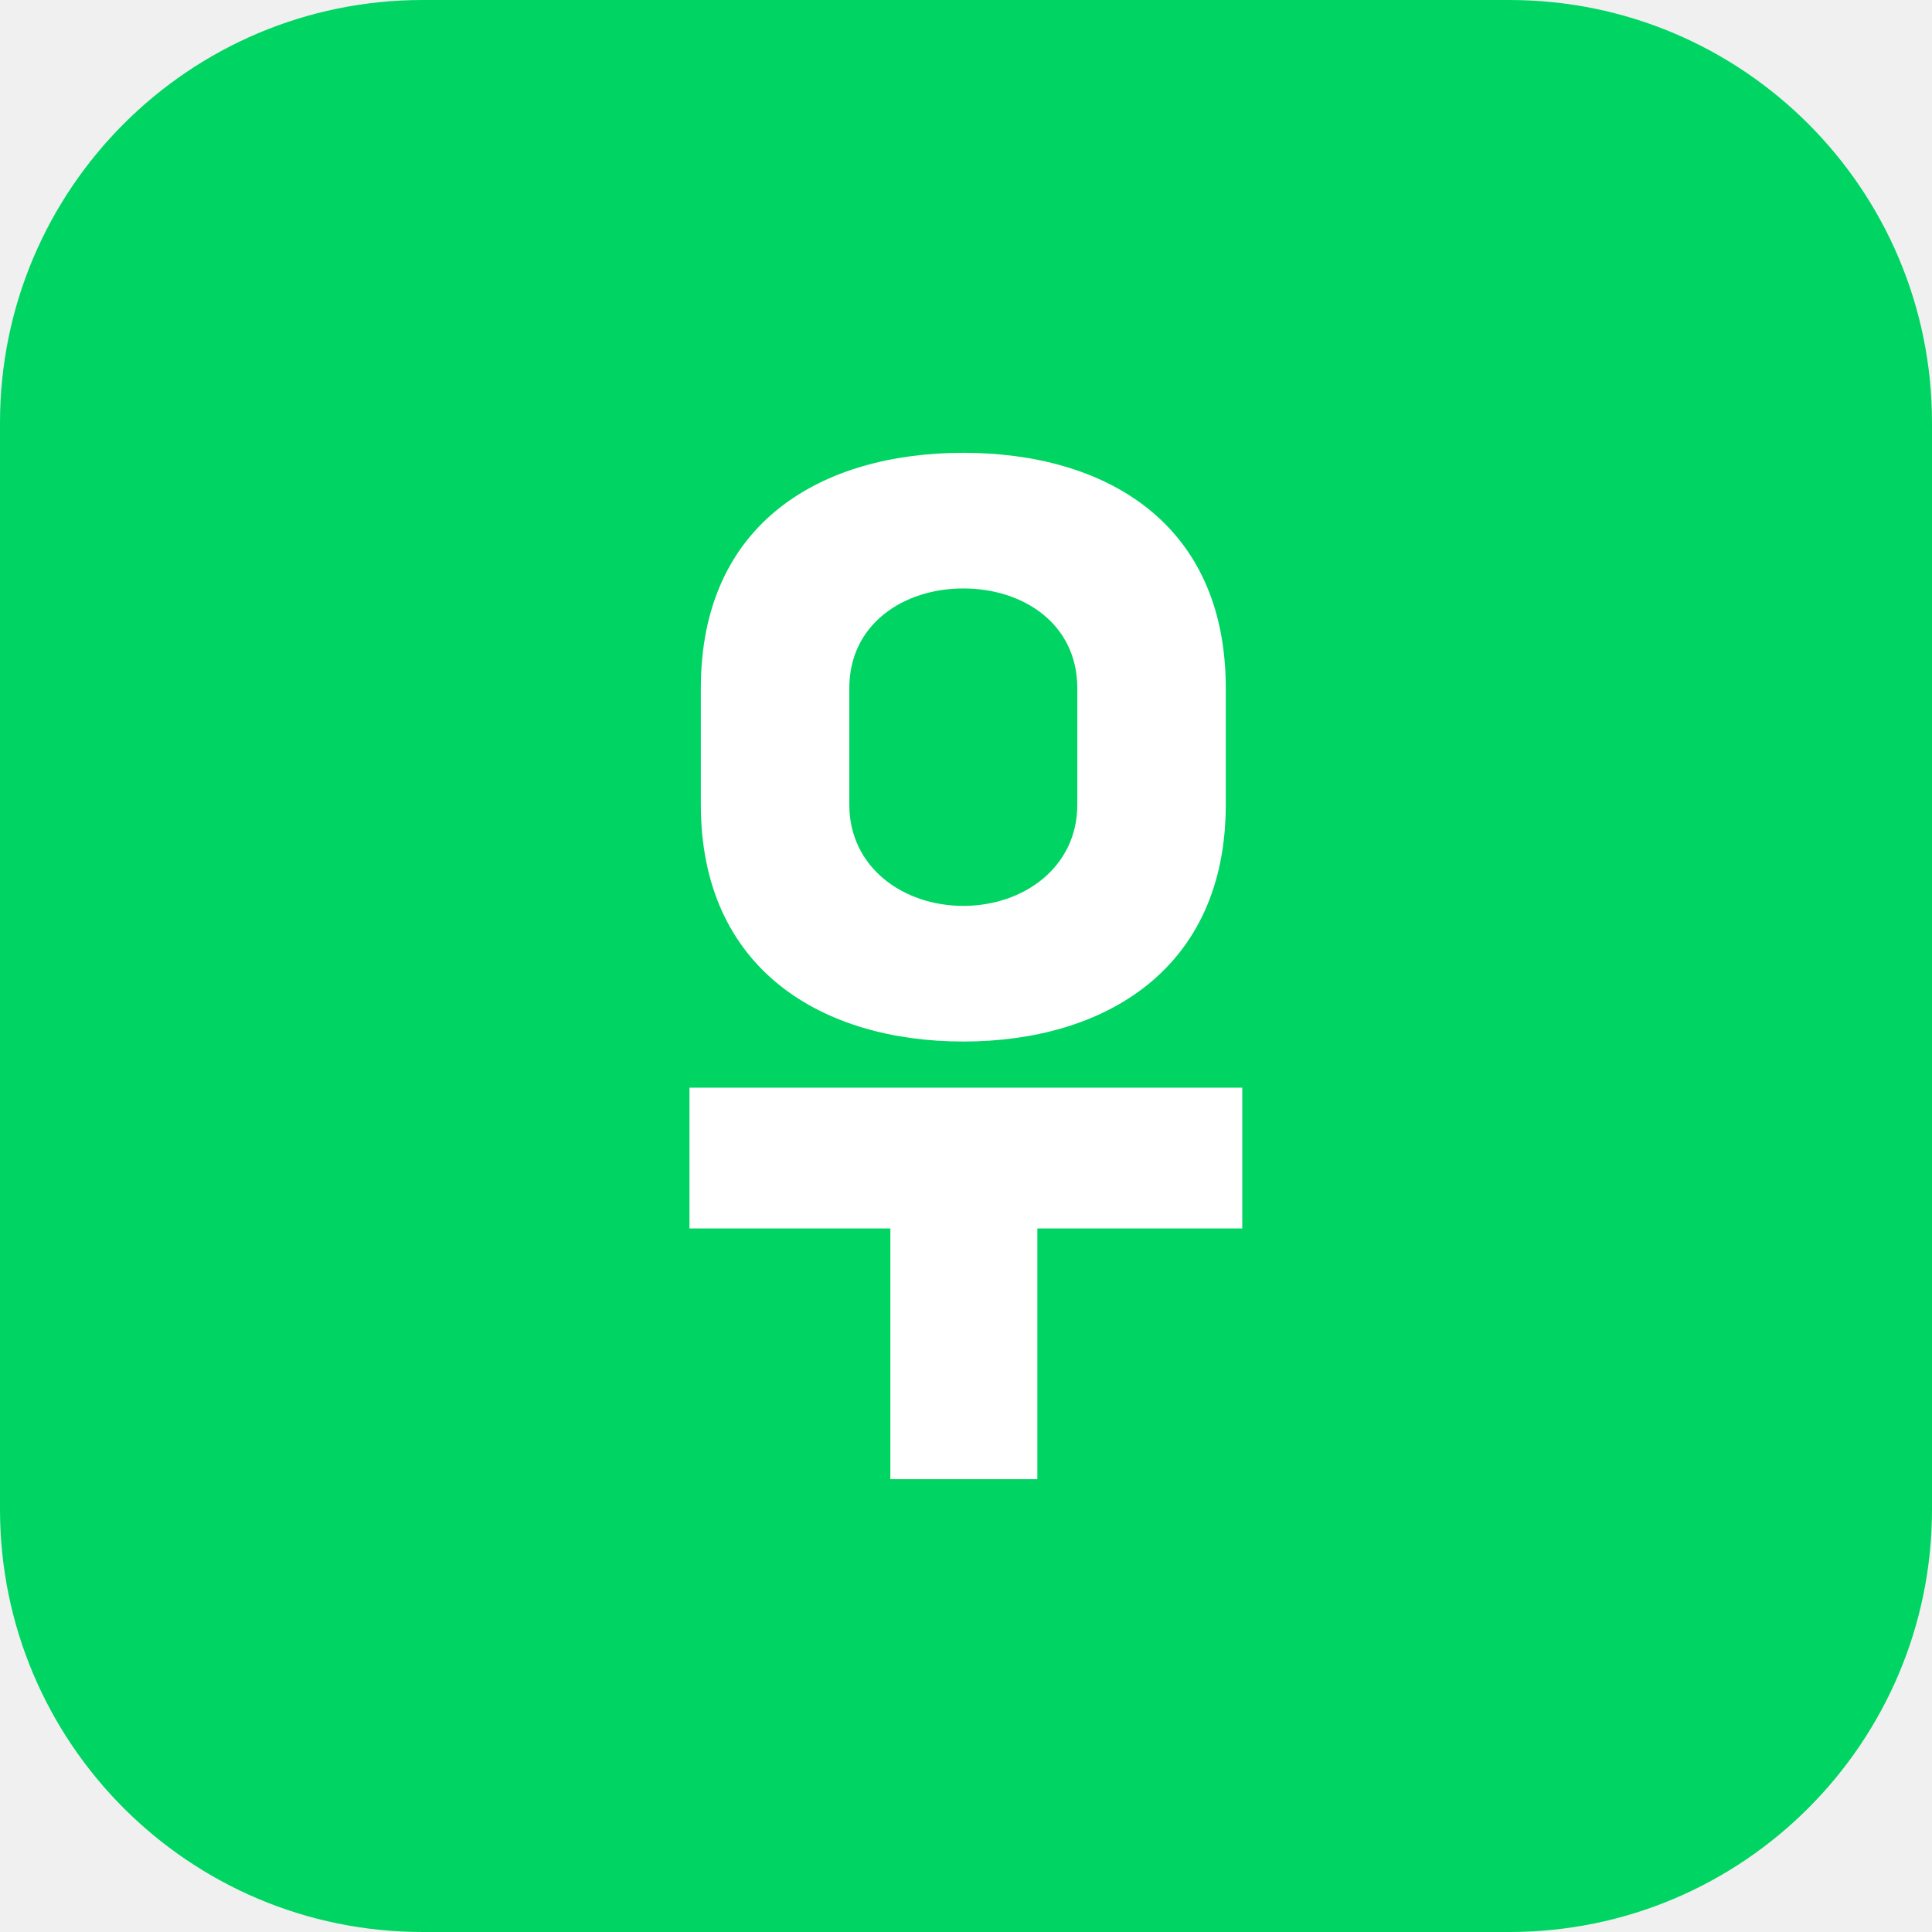
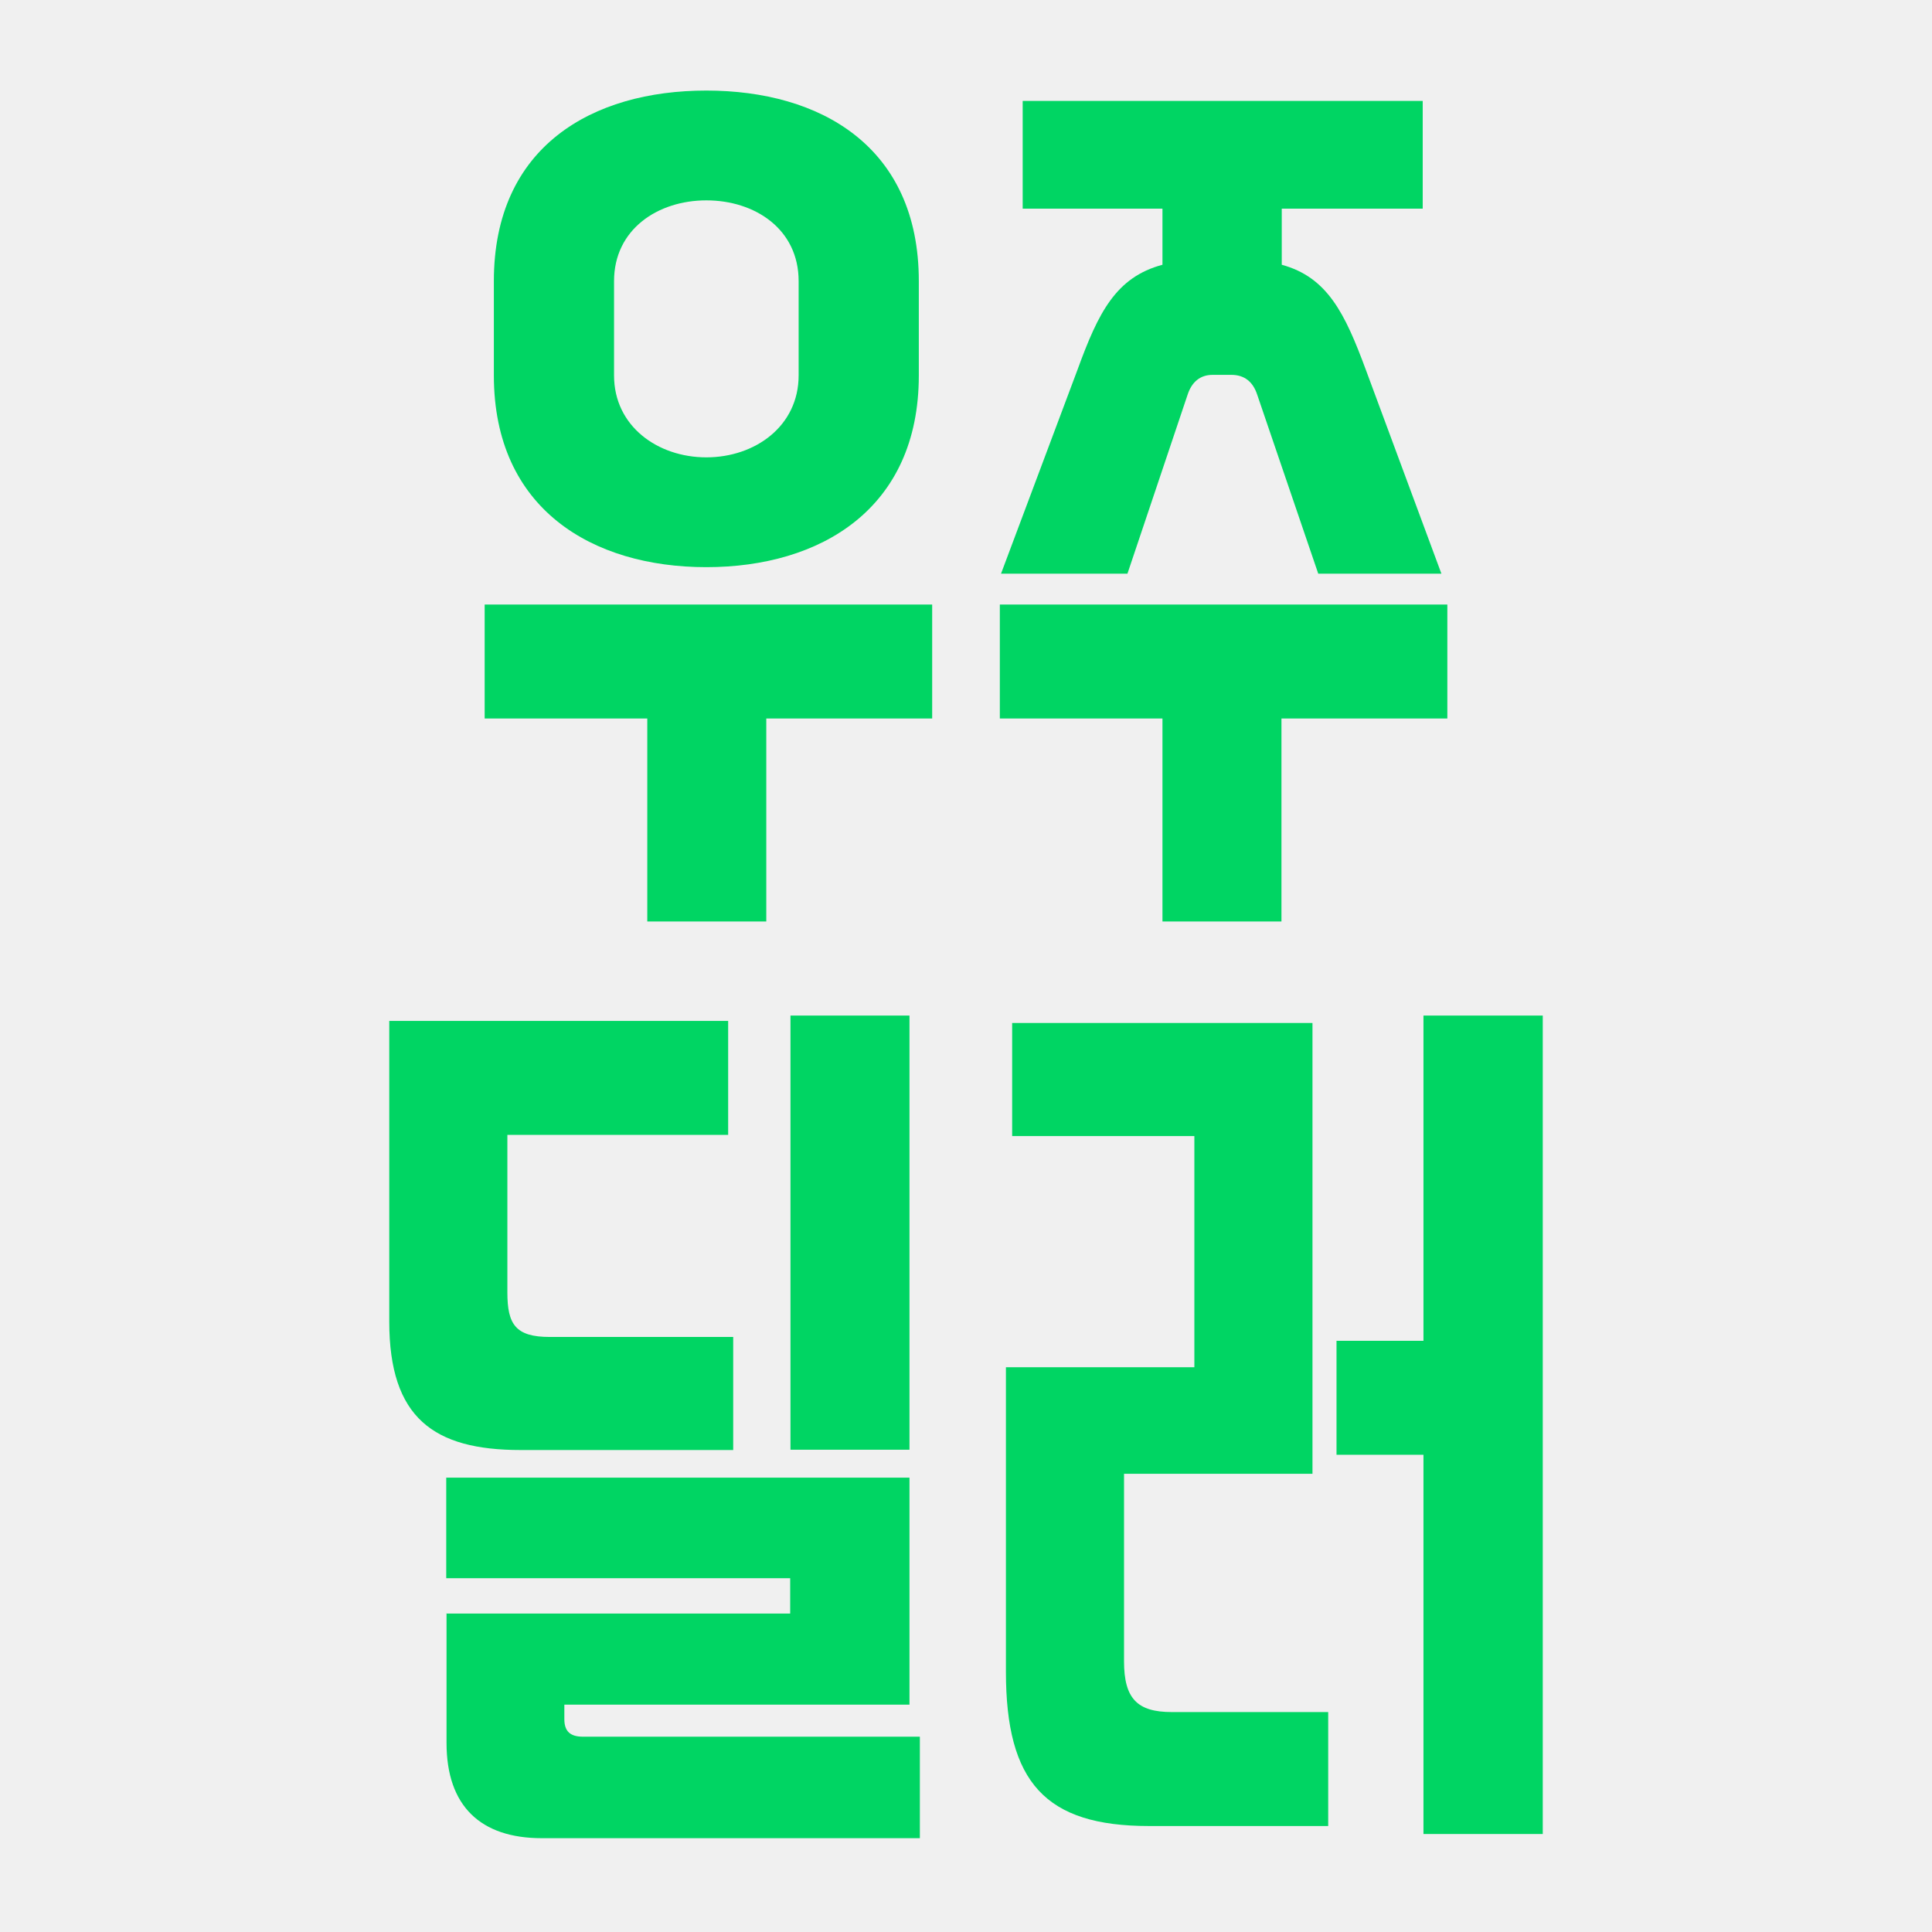
<svg xmlns="http://www.w3.org/2000/svg" viewBox="0 0 64 64">
-   <rect width="64" height="64" rx="14" fill="#00D563" />
-   <g transform="translate(22.84 15) scale(1.2143)" fill="#ffffff">
-     <path d="m5.48,28v-6.84H0v-3.84h15.08v3.84h-5.59v6.84h-4.02ZM.31,6.42C.31,1.88,3.63,0,7.47,0s7.16,1.88,7.16,6.42v3.18c0,4.5-3.32,6.46-7.16,6.46S.31,14.1.31,9.6v-3.18Zm4.05,3.18c0,1.71,1.47,2.76,3.11,2.76s3.11-1.05,3.11-2.76v-3.18c0-1.75-1.47-2.72-3.11-2.72s-3.11.98-3.11,2.72v3.18Z" />
+   <g fill="#00D563">
+     <g transform="translate(16.055 3) scale(0.983051)">
+       <path d="m5.48,28v-6.84H0v-3.84h15.08v3.84h-5.59v6.84h-4.02ZM.31,6.42C.31,1.88,3.63,0,7.47,0s7.16,1.88,7.16,6.42v3.18c0,4.5-3.32,6.46-7.16,6.46S.31,14.1.31,9.6v-3.18Zm4.05,3.18c0,1.71,1.47,2.76,3.11,2.76s3.11-1.05,3.11-2.76v-3.18c0-1.75-1.47-2.72-3.11-2.72s-3.11.98-3.11,2.72v3.18Z" />
+       <path d="m22.84,28v-6.84h-5.48v-3.84h15.08v3.84h-5.59v6.84h-4.02ZM26.86,3.98v1.89c1.54.42,2.13,1.64,2.83,3.53l2.55,6.88h-4.15l-2.06-6.04c-.14-.42-.42-.66-.87-.66h-.63c-.42,0-.7.24-.84.66l-2.03,6.04h-4.26l2.58-6.88c.7-1.92,1.29-3.11,2.86-3.53v-1.89h-4.71V.35h13.48v3.63h-4.75Z" />
+     </g>
+     <g transform="translate(-21.925 33.475) scale(0.983051)">
+       <path d="m35.42.35h11.42v3.84h-7.44v5.31c0,1.08.28,1.5,1.43,1.5h6.18v3.81h-7.16c-2.93,0-4.43-1.08-4.43-4.33V.35Zm1.92,19.97h11.59v-1.19h-11.59v-3.39h15.61v7.65h-11.63v.49c0,.42.21.59.63.59h11.35v3.42h-12.74c-2.06,0-3.21-1.08-3.21-3.21v-4.37ZM52.95.17v14.63h-4.01V.17h4.01Z" />
+       <path d="m61.02,27.48c-3.49,0-4.82-1.47-4.82-5.2v-10.26h6.35v-7.79h-6.14V.42h10.12v15.19h-6.35v6.32c0,1.26.45,1.71,1.61,1.71h5.27v3.84h-6.04ZM74.29.17v27.58h-4.02v-12.78h-2.93v-3.84h2.93V.17h4.02Z" />
+     </g>
  </g>
</svg>
